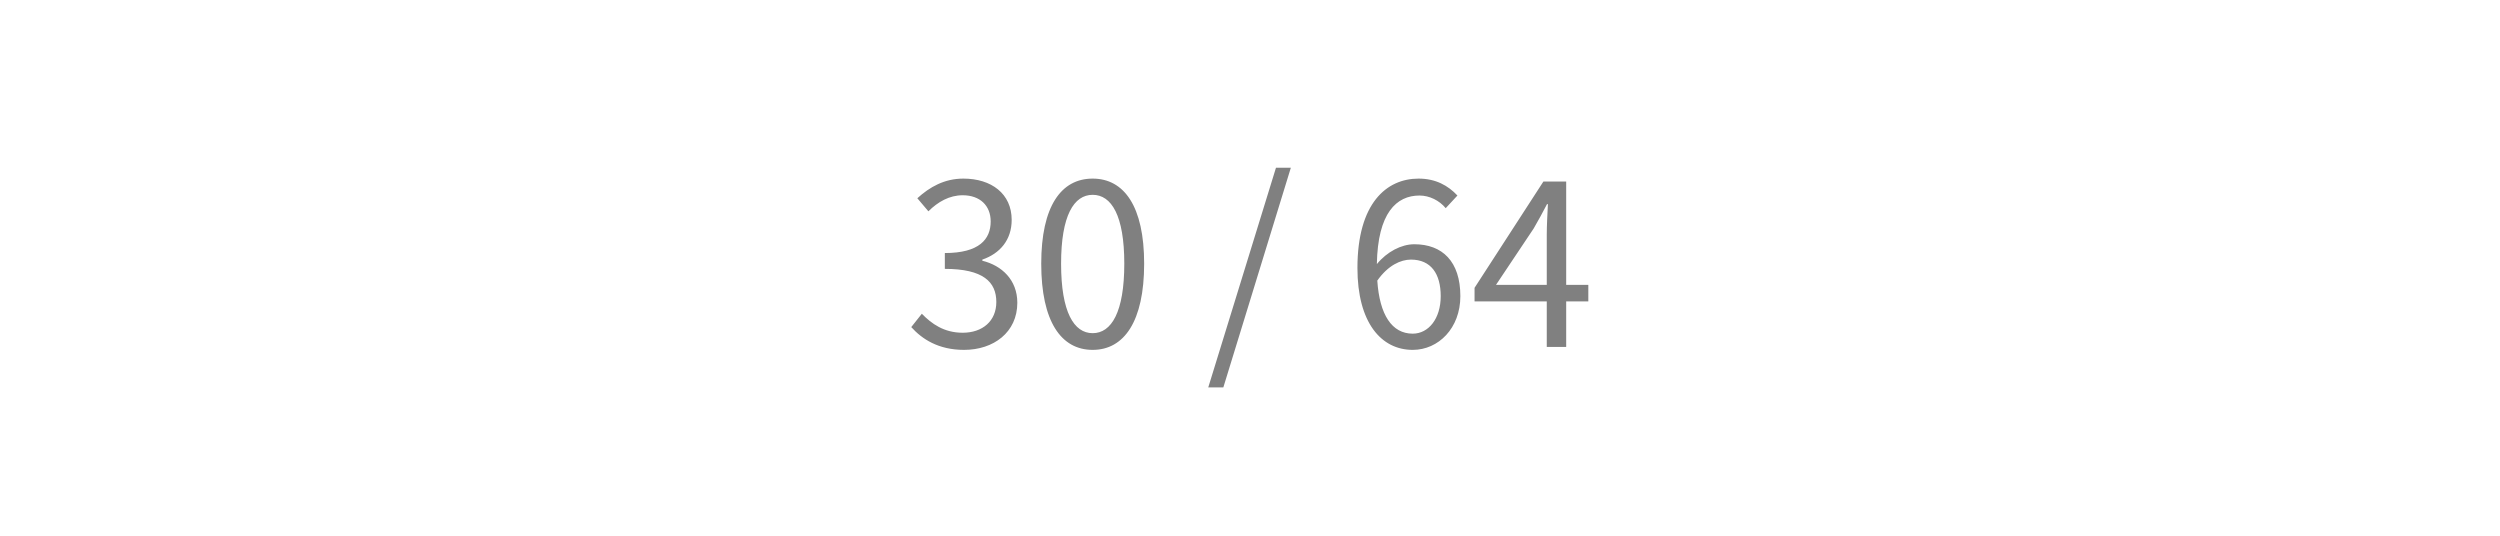
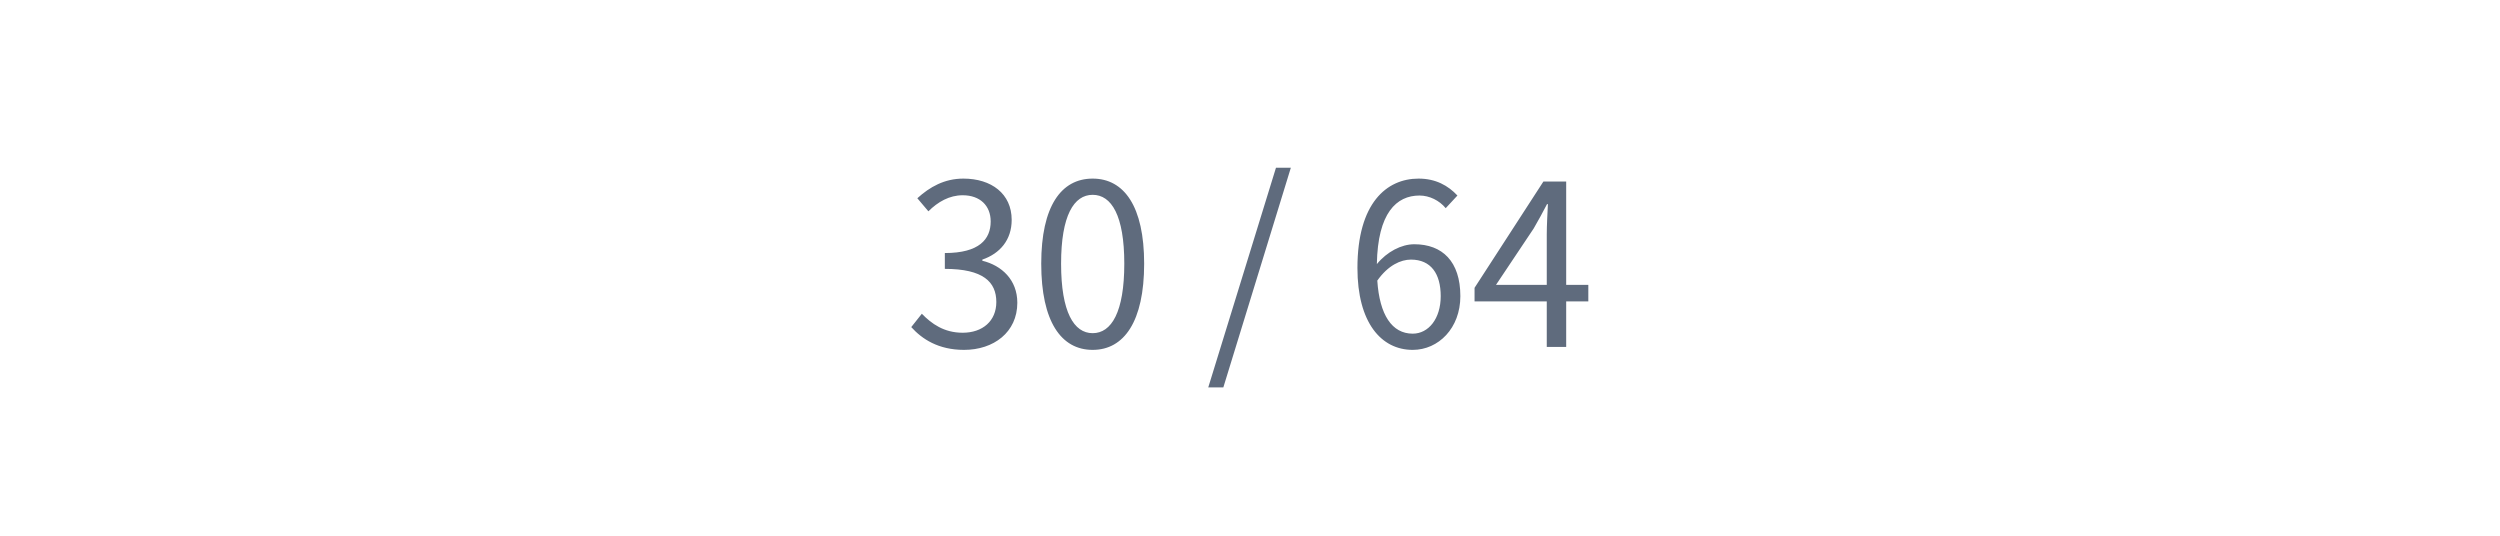
<svg xmlns="http://www.w3.org/2000/svg" width="720pt" height="154.286pt" viewBox="0 0 720 154.286" version="1.1">
  <defs>
    <style type="text/css">*{stroke-linejoin: round; stroke-linecap: butt}</style>
  </defs>
  <g id="figure_1">
    <g id="patch_1">
      <path d="M 0 154.286  L 720 154.286  L 720 0  L 0 0  L 0 154.286  z " style="fill: none" />
    </g>
    <g id="axes_1">
      <g id="text_1">
        <g clip-path="url(#pede7cadf2a)">
-           <text style="font-size: 65px; font-family: 'drawlib-cjk-japanese-noto-sans-regular', 'Noto Sans CJK JP'; text-anchor: middle; fill: #808080" x="360" y="99.923" transform="rotate(-0 360 99.92333)">30 / 64</text>
+           <text style="font-size: 65px; font-family: 'drawlib-cjk-japanese-noto-sans-regular', 'Noto Sans CJK JP'; text-anchor: middle; fill: #5f6b7d" x="360" y="99.923" transform="rotate(-0 360 99.92333)">30 / 64</text>
        </g>
      </g>
    </g>
  </g>
  <defs>
    <clipPath id="pede7cadf2a">
      <rect x="0" y="0" width="720" height="154.286" />
    </clipPath>
  </defs>
</svg>
